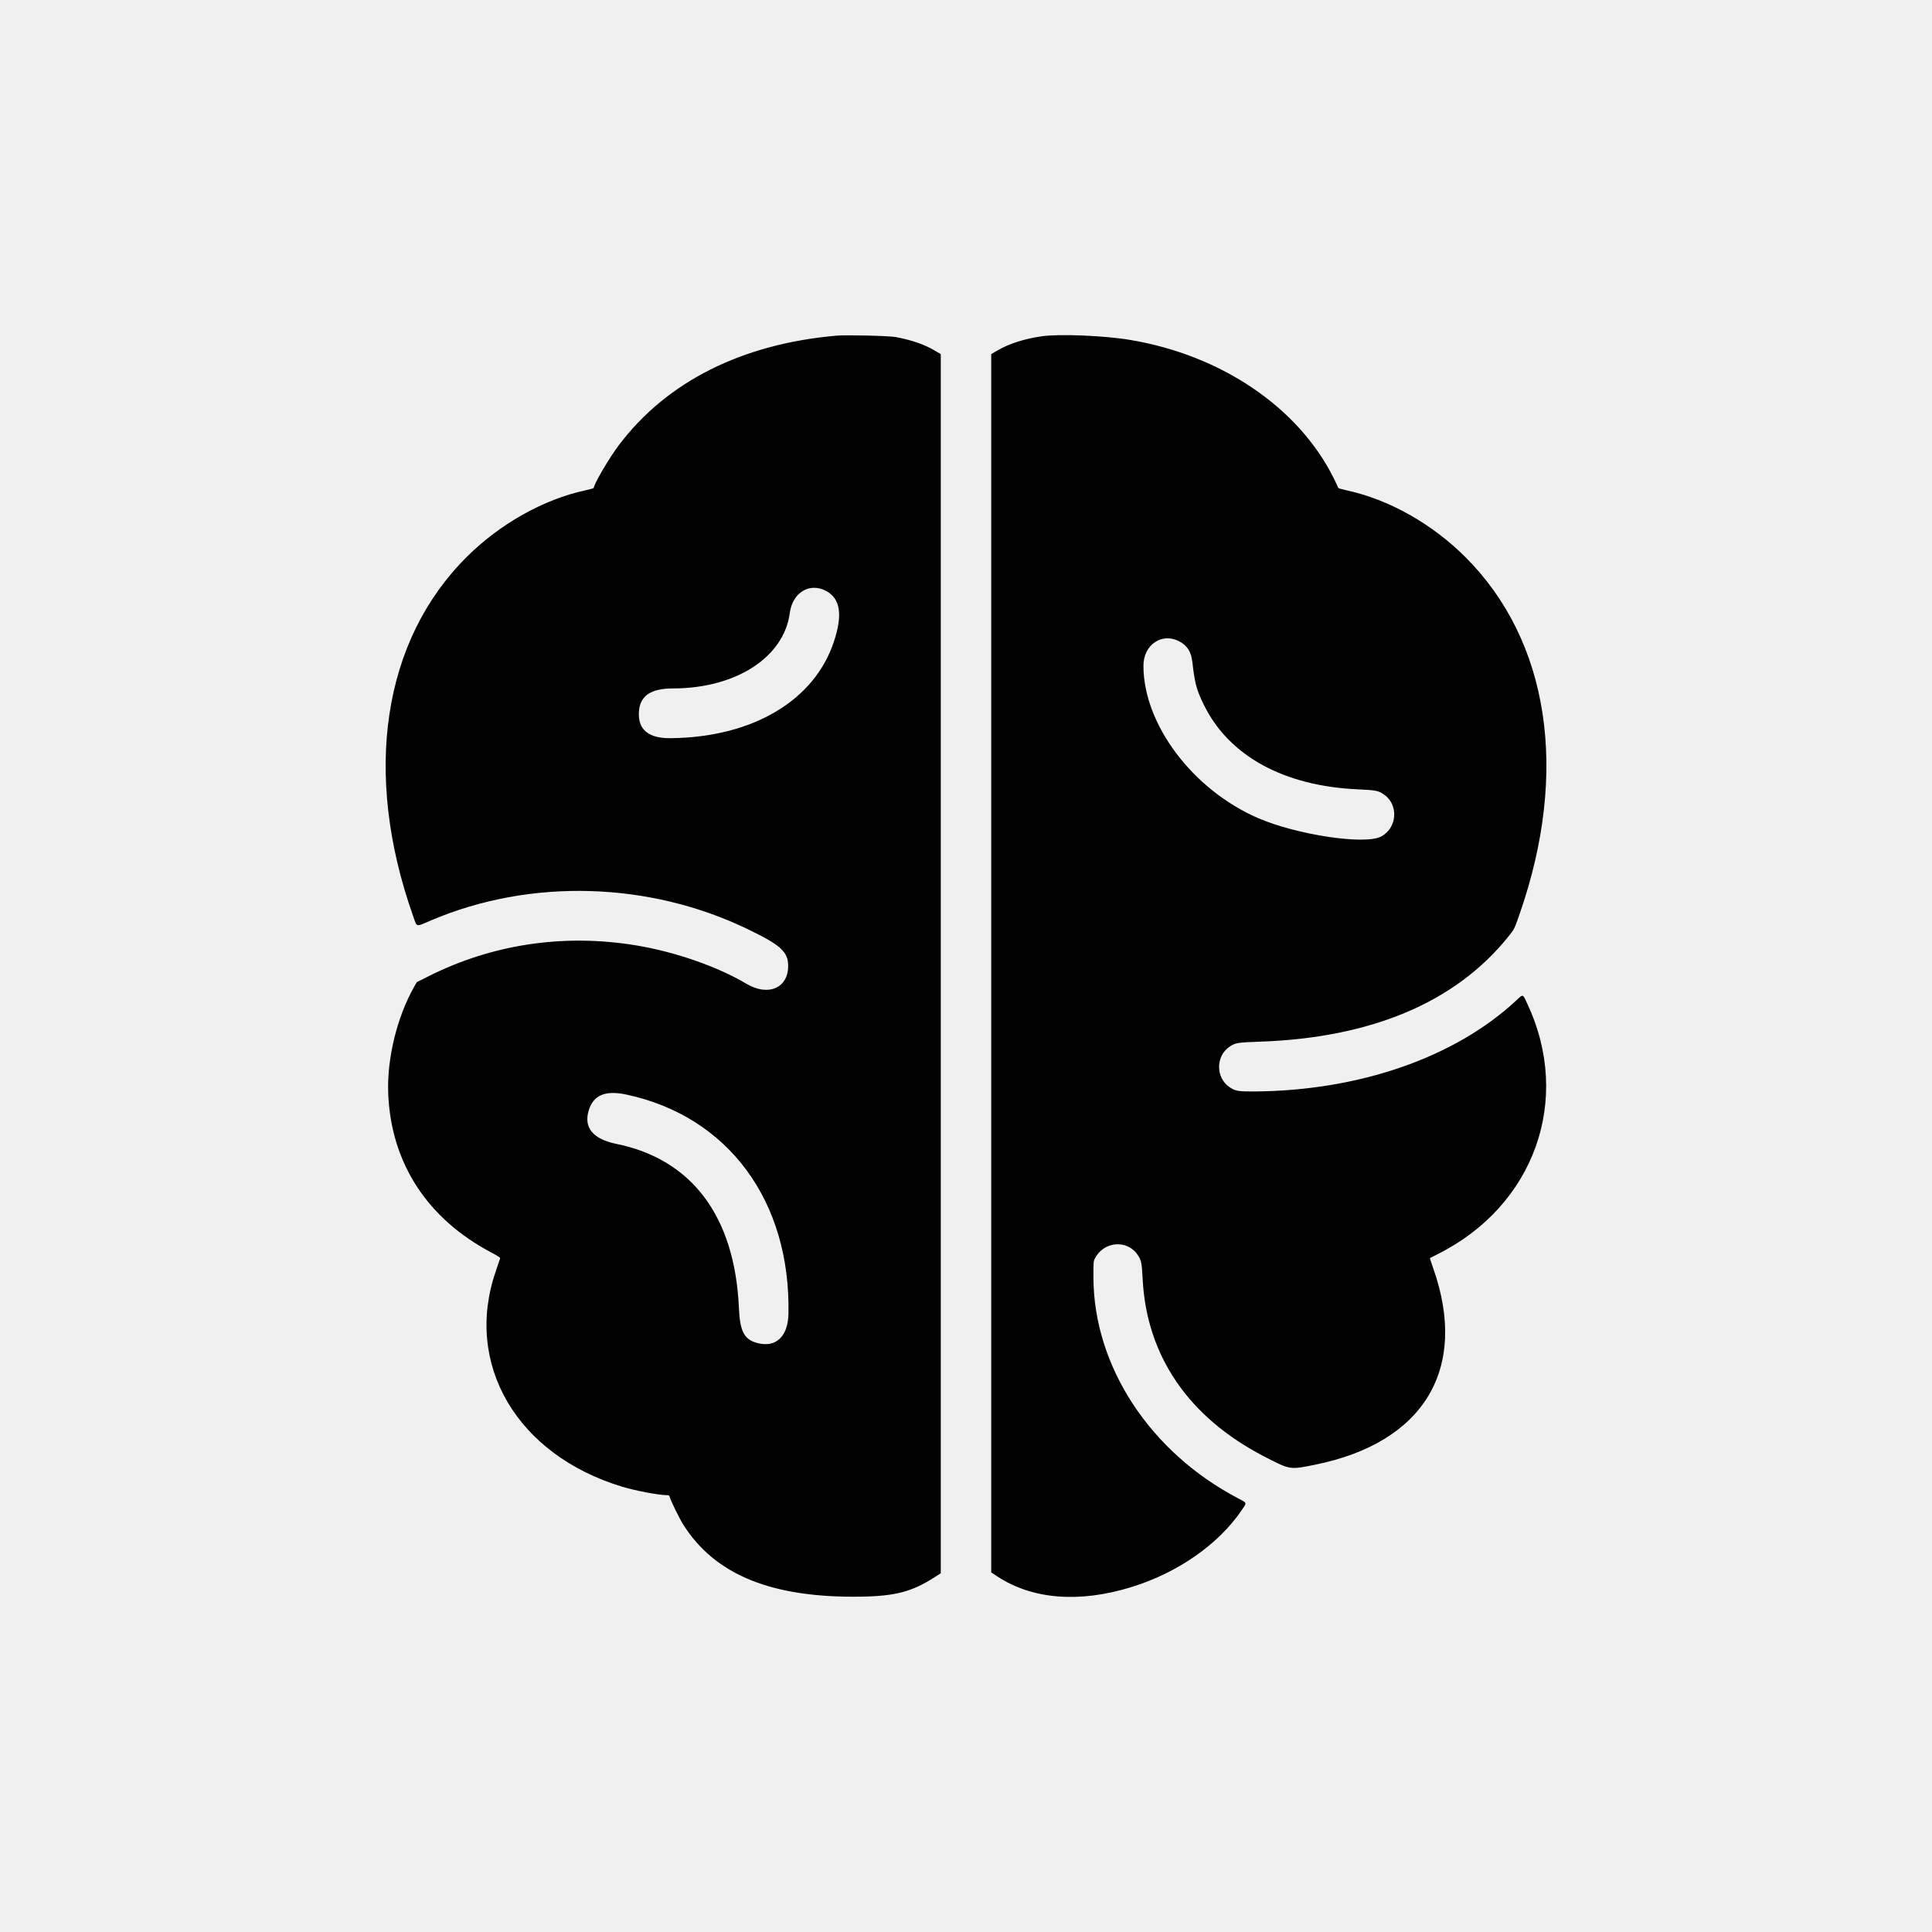
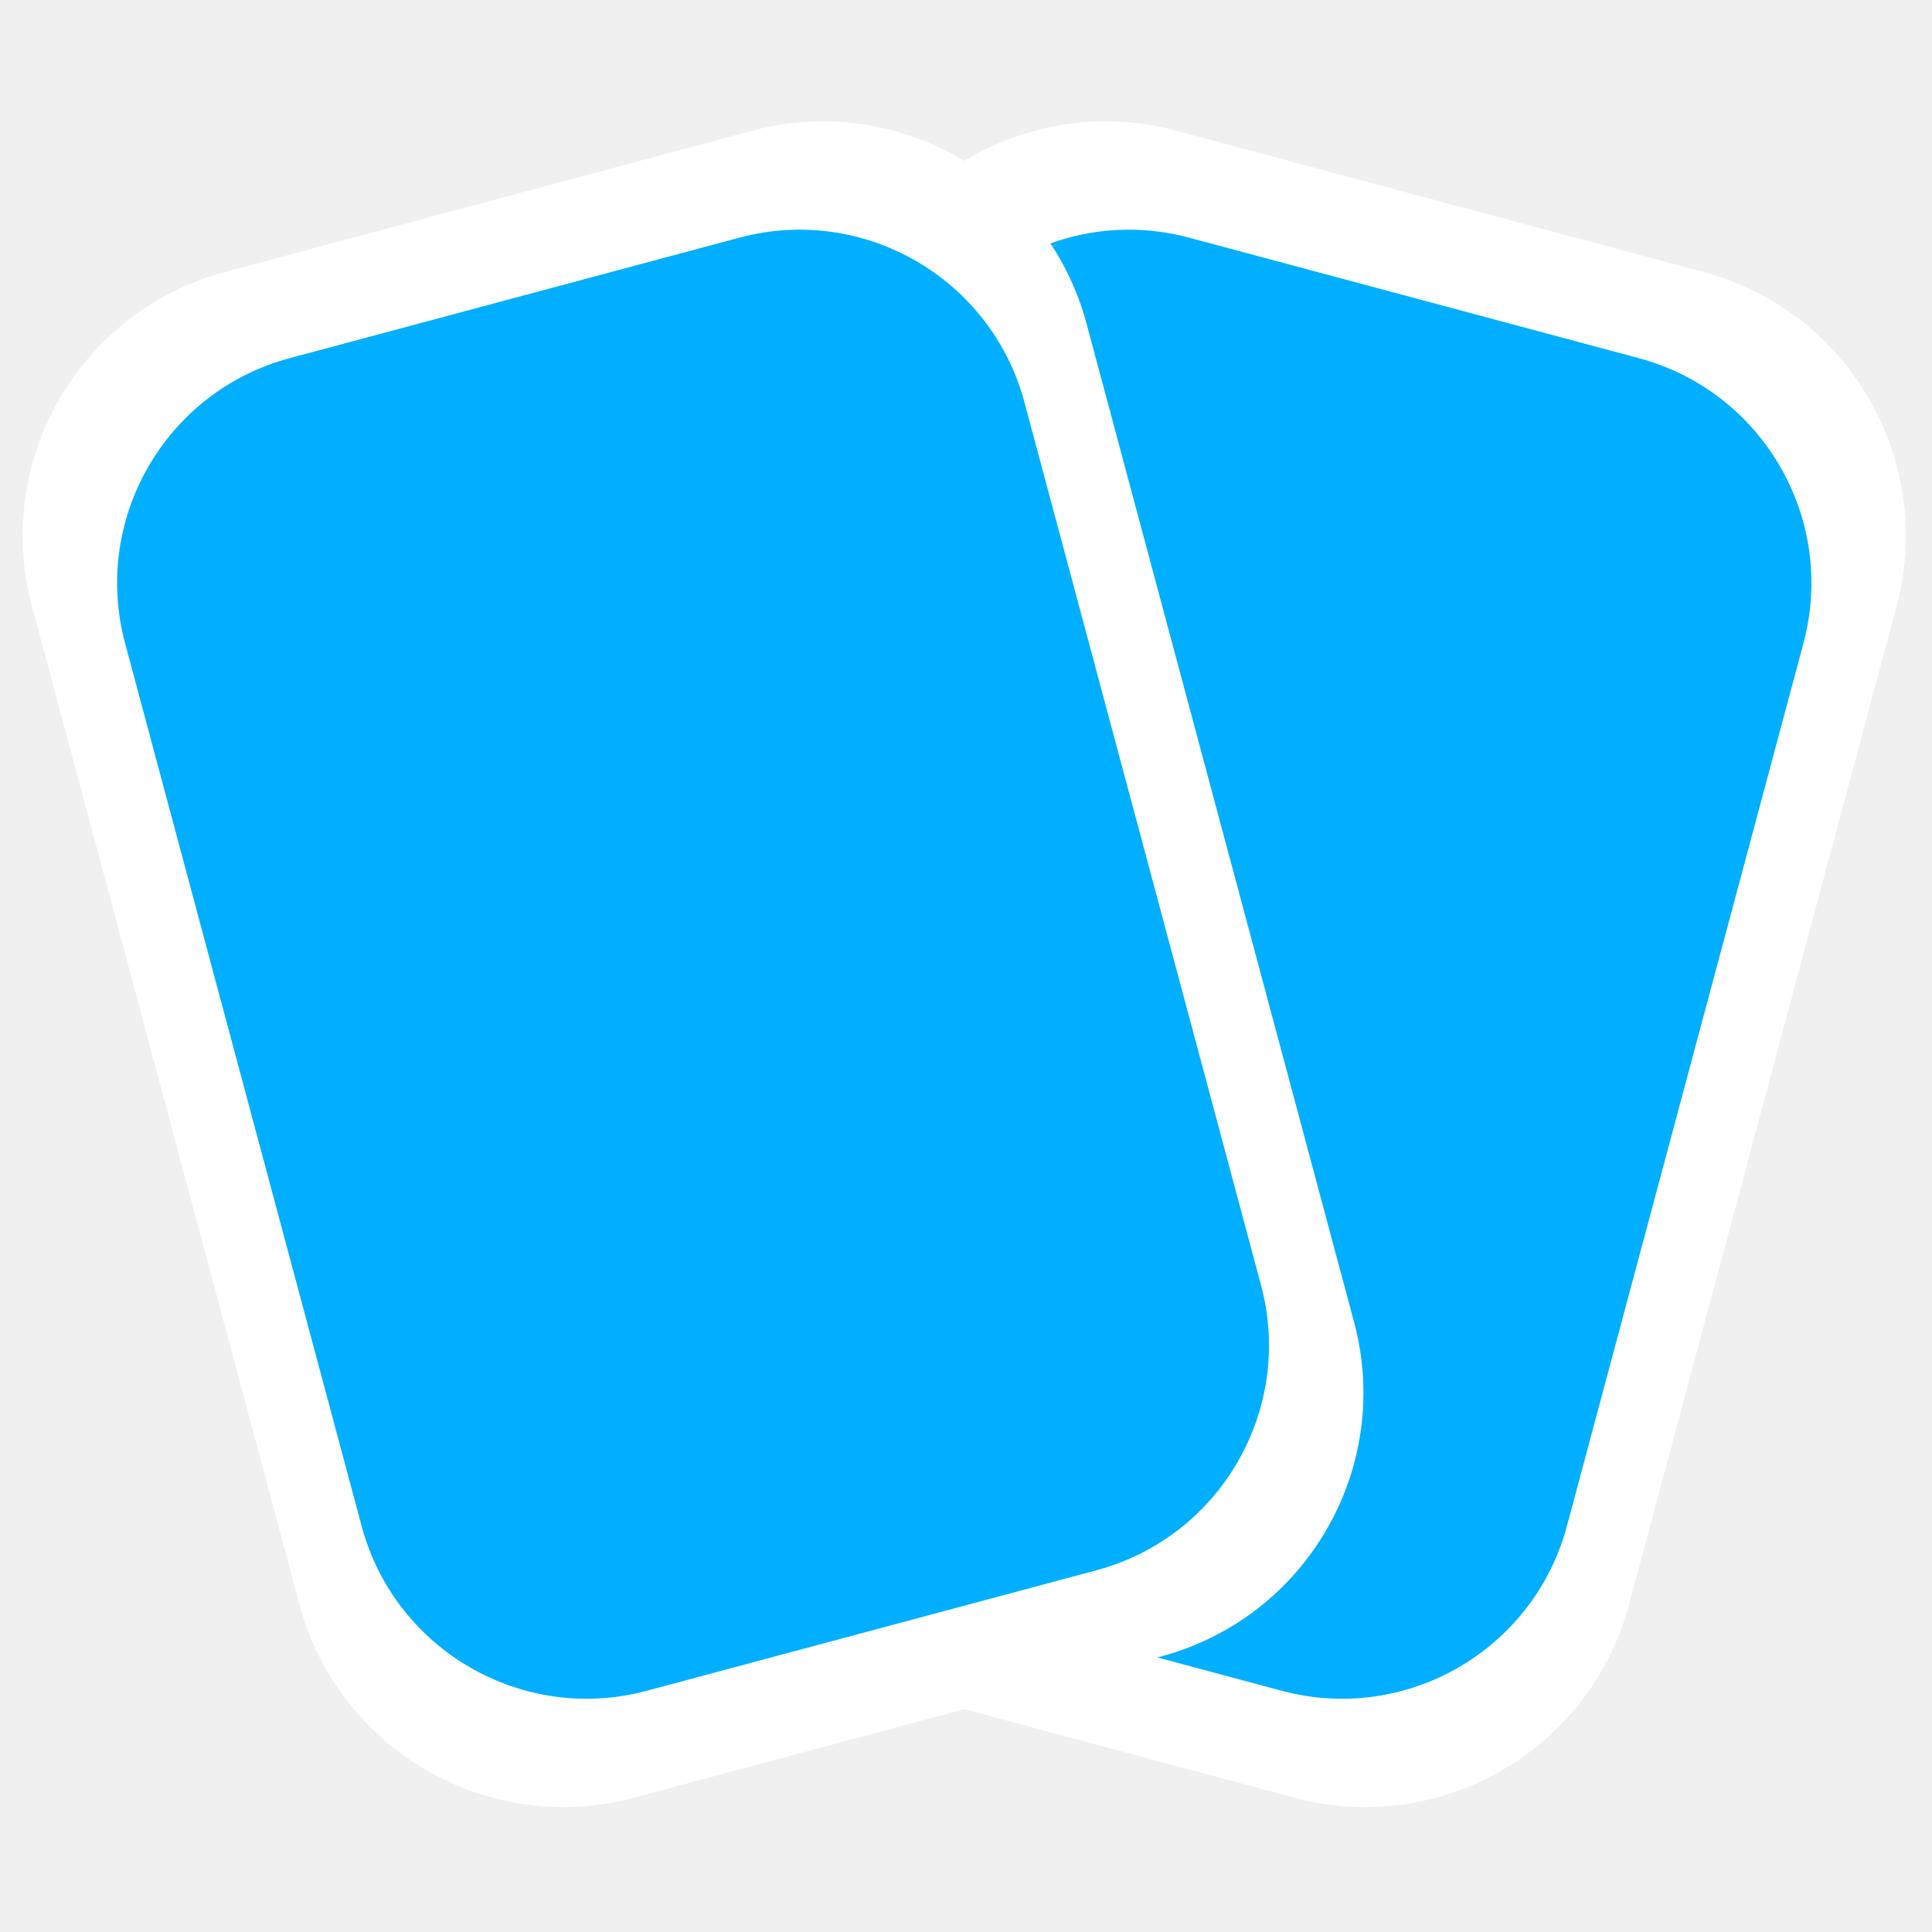
- <svg xmlns="http://www.w3.org/2000/svg" id="svg" version="1.1" width="400" height="400" viewBox="0, 0, 400,400">
-   <g id="svgg">
-     <path id="path0" d="M173.224 69.492 C 153.656 71.188,138.114 78.983,128.187 92.082 C 126.160 94.756,122.941 100.233,122.938 101.012 C 122.938 101.084,122.148 101.313,121.183 101.522 C 112.530 103.391,103.520 108.450,96.629 115.308 C 79.202 132.653,75.089 160.084,85.498 189.563 C 86.383 192.069,85.954 191.957,89.276 190.545 C 109.822 181.806,134.402 182.499,154.857 192.394 C 161.693 195.701,163.179 197.059,163.179 200.000 C 163.179 204.595,159.018 206.356,154.513 203.667 C 148.624 200.153,139.873 197.100,131.837 195.755 C 116.882 193.251,102.007 195.447,88.735 202.116 L 86.286 203.347 85.731 204.327 C 82.160 210.630,80.072 219.295,80.381 226.531 C 80.992 240.872,88.524 252.403,101.834 259.374 C 102.801 259.880,103.576 260.375,103.557 260.474 C 103.538 260.572,103.119 261.829,102.625 263.265 C 96.023 282.484,107.045 301.228,128.816 307.807 C 131.570 308.639,136.373 309.551,138.003 309.551 C 138.493 309.551,138.593 309.617,138.689 310.000 C 138.863 310.698,140.657 314.372,141.411 315.573 C 147.997 326.074,159.787 330.868,178.286 330.568 C 185.391 330.453,188.844 329.539,193.510 326.539 L 194.776 325.725 194.776 199.520 L 194.776 73.314 193.510 72.573 C 191.336 71.298,188.828 70.429,185.469 69.785 C 184.130 69.528,175.256 69.316,173.224 69.492 M215.673 69.625 C 212.083 70.139,208.897 71.162,206.490 72.573 L 205.224 73.314 205.224 199.436 L 205.224 325.558 206.490 326.386 C 213.778 331.156,223.445 331.920,234.266 328.582 C 243.873 325.618,252.334 319.698,257.139 312.578 C 258.179 311.036,258.241 311.210,256.286 310.184 C 238.098 300.639,226.465 282.894,226.383 264.571 C 226.368 261.310,226.385 261.109,226.736 260.454 C 228.597 256.970,233.414 256.617,235.547 259.808 C 236.299 260.934,236.403 261.439,236.575 264.816 C 237.384 280.714,246.088 293.440,261.674 301.513 C 267.136 304.342,266.991 304.319,272.245 303.259 C 294.845 298.701,304.069 283.383,296.736 262.590 C 296.333 261.448,296.021 260.498,296.043 260.479 C 296.064 260.461,296.816 260.077,297.714 259.626 C 317.700 249.596,325.527 227.672,316.213 207.815 C 315.226 205.710,315.406 205.756,313.835 207.214 C 301.188 218.953,281.406 225.817,259.755 225.976 C 256.399 226.001,255.777 225.895,254.587 225.100 C 251.670 223.150,251.668 218.647,254.583 216.698 C 255.778 215.900,256.235 215.824,260.816 215.667 C 283.906 214.875,301.294 207.547,312.207 194.009 C 313.567 192.321,313.500 192.455,314.649 189.147 C 324.872 159.740,320.755 132.700,303.415 115.360 C 296.503 108.448,287.548 103.410,278.817 101.522 C 277.852 101.314,277.062 101.081,277.062 101.005 C 277.061 100.929,276.634 100.010,276.111 98.964 C 268.816 84.354,252.934 73.567,234.032 70.384 C 228.665 69.480,219.365 69.096,215.673 69.625 M171.074 122.368 C 173.994 123.957,174.494 127.306,172.643 132.869 C 168.573 145.104,155.794 152.655,138.857 152.834 C 134.236 152.883,132.043 151.053,132.283 147.347 C 132.495 144.056,134.727 142.535,139.348 142.532 C 152.361 142.522,162.313 136.091,163.517 126.912 C 164.076 122.660,167.656 120.507,171.074 122.368 M244.217 132.817 C 245.853 133.707,246.628 134.962,246.872 137.113 C 247.375 141.544,247.742 142.893,249.302 146.041 C 254.516 156.556,265.847 162.743,281.143 163.426 C 284.838 163.591,285.329 163.686,286.478 164.453 C 289.636 166.564,289.306 171.475,285.889 173.219 C 282.478 174.959,268.412 172.828,260.437 169.364 C 246.908 163.488,236.728 149.941,236.736 137.825 C 236.738 133.453,240.617 130.857,244.217 132.817 M129.641 226.608 C 150.749 231.083,163.758 248.693,163.237 272.085 C 163.134 276.736,160.596 279.086,156.791 278.057 C 154.059 277.318,153.199 275.674,152.981 270.776 C 152.141 251.868,143.275 240.013,127.592 236.824 C 122.820 235.854,120.841 233.499,121.859 230.000 C 122.803 226.750,125.260 225.680,129.641 226.608 " stroke="none" fill="#000000" fill-rule="evenodd" />
+ <svg xmlns="http://www.w3.org/2000/svg" width="100%" height="100%" viewBox="0 0 229 229" version="1.1" xml:space="preserve" style="fill-rule:evenodd;clip-rule:evenodd;stroke-linejoin:round;stroke-miterlimit:2;">
+   <g transform="matrix(1,0,0,1,-2668.1,-228.917)">
+     <rect id="Artboard1" x="2668.1" y="228.917" width="228.571" height="228.571" style="fill:none;" />
+     <g id="Artboard11">
+       <g transform="matrix(1.35182,0.362218,-0.362218,1.35182,-822.428,-1128.57)">
+         <g transform="matrix(0.830467,-4.0328e-17,-2.00558e-17,0.810876,1738.53,-242.65)">
+           <path d="M1312.62,668.511C1312.62,652.778 1300.15,640.004 1284.78,640.004L1229.11,640.004C1213.75,640.004 1201.28,652.778 1201.28,668.511L1201.28,776.474C1201.28,792.208 1213.75,804.982 1229.11,804.982L1284.78,804.982C1300.15,804.982 1312.62,792.208 1312.62,776.474L1312.62,668.511Z" style="fill:white;" />
+         </g>
+         <g transform="matrix(0.70825,0,0,0.70825,1892.15,-168.503)">
+           <path d="M1312.62,667.839C1312.62,652.476 1300.15,640.004 1284.78,640.004L1229.11,640.004C1213.75,640.004 1201.28,652.476 1201.28,667.839L1201.28,777.147C1201.28,792.509 1213.75,804.982 1229.11,804.982L1284.78,804.982C1300.15,804.982 1312.62,792.509 1312.62,777.147L1312.62,667.839Z" style="fill:rgb(0,175,255);" />
+         </g>
+       </g>
+       <g transform="matrix(1.35182,-0.362218,0.362218,1.35182,-1135.35,887.087)">
+         <g transform="matrix(0.830467,-4.0328e-17,-2.00558e-17,0.810876,1738.53,-242.65)">
+           <path d="M1312.62,668.511C1312.62,652.778 1300.15,640.004 1284.78,640.004L1229.11,640.004C1213.75,640.004 1201.28,652.778 1201.28,668.511L1201.28,776.474C1201.28,792.208 1213.75,804.982 1229.11,804.982L1284.78,804.982C1300.15,804.982 1312.62,792.208 1312.62,776.474L1312.62,668.511Z" style="fill:white;" />
+         </g>
+         <g transform="matrix(0.70825,0,0,0.70825,1892.15,-168.503)">
+           <path d="M1312.62,667.839C1312.62,652.476 1300.15,640.004 1284.78,640.004L1229.11,640.004C1213.75,640.004 1201.28,652.476 1201.28,667.839L1201.28,777.147C1201.28,792.509 1213.75,804.982 1229.11,804.982L1284.78,804.982C1300.15,804.982 1312.62,792.509 1312.62,777.147L1312.62,667.839Z" style="fill:rgb(0,175,255);" />
+         </g>
+       </g>
+     </g>
  </g>
</svg>
